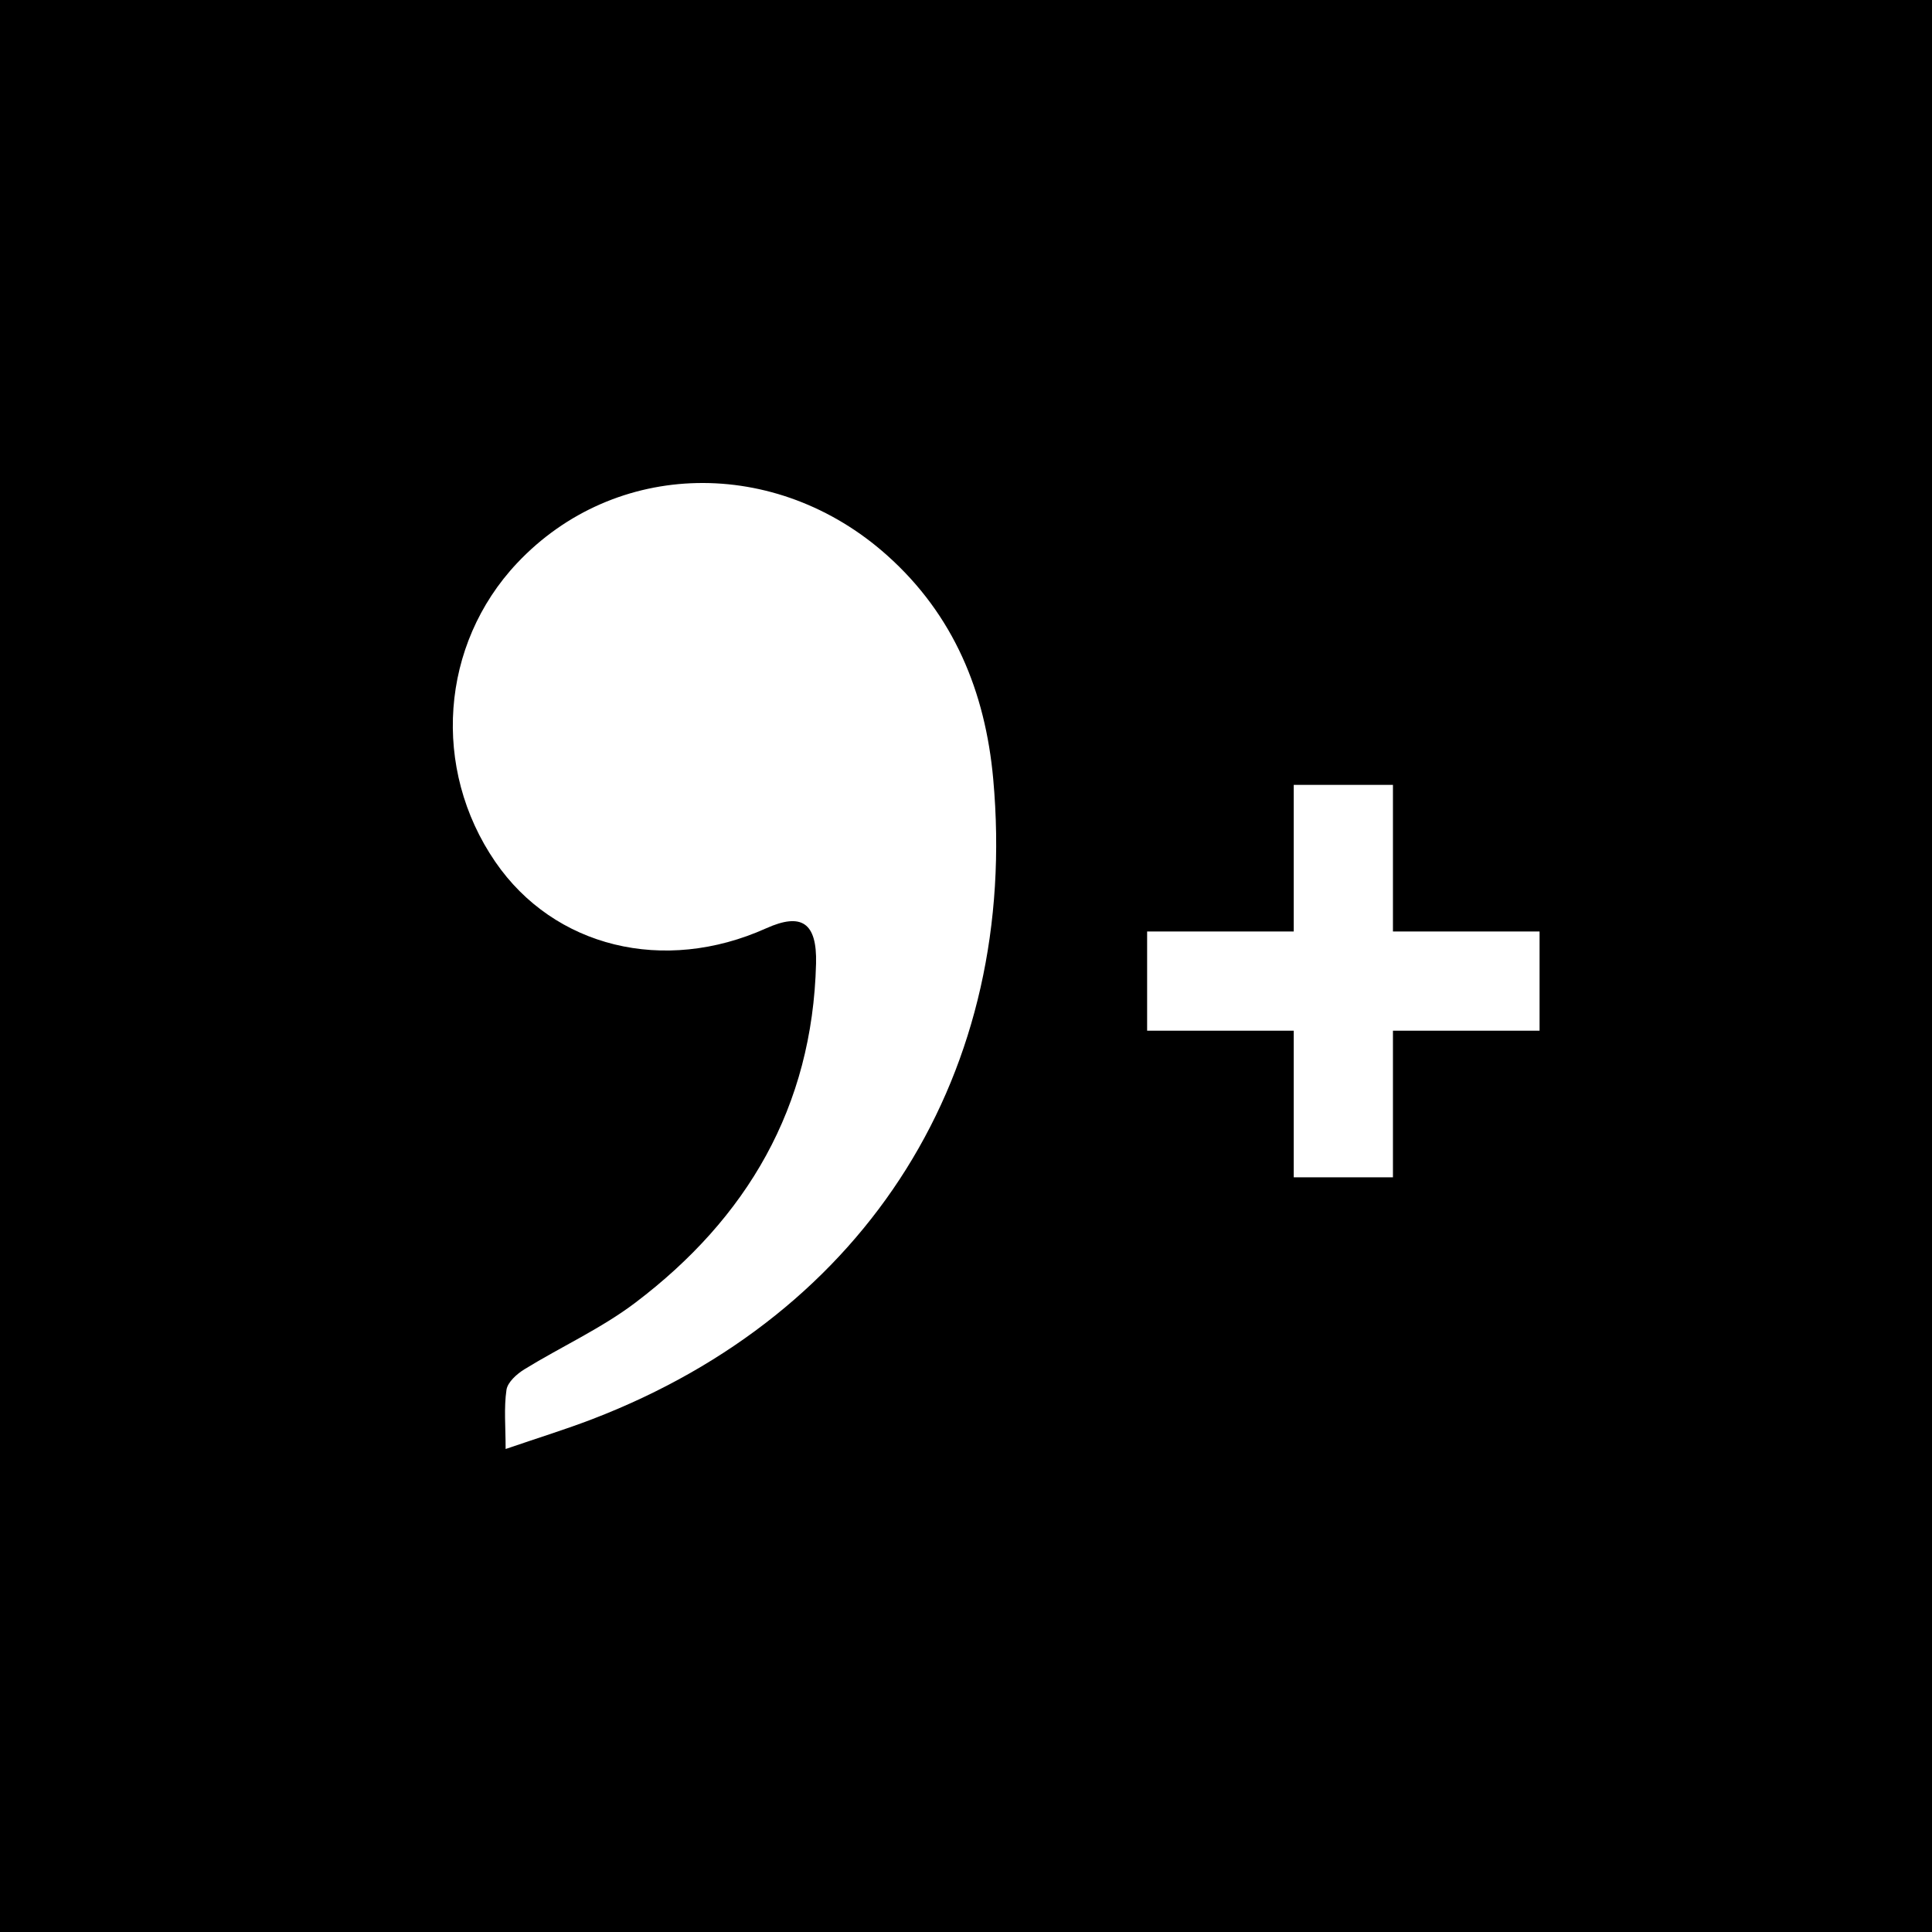
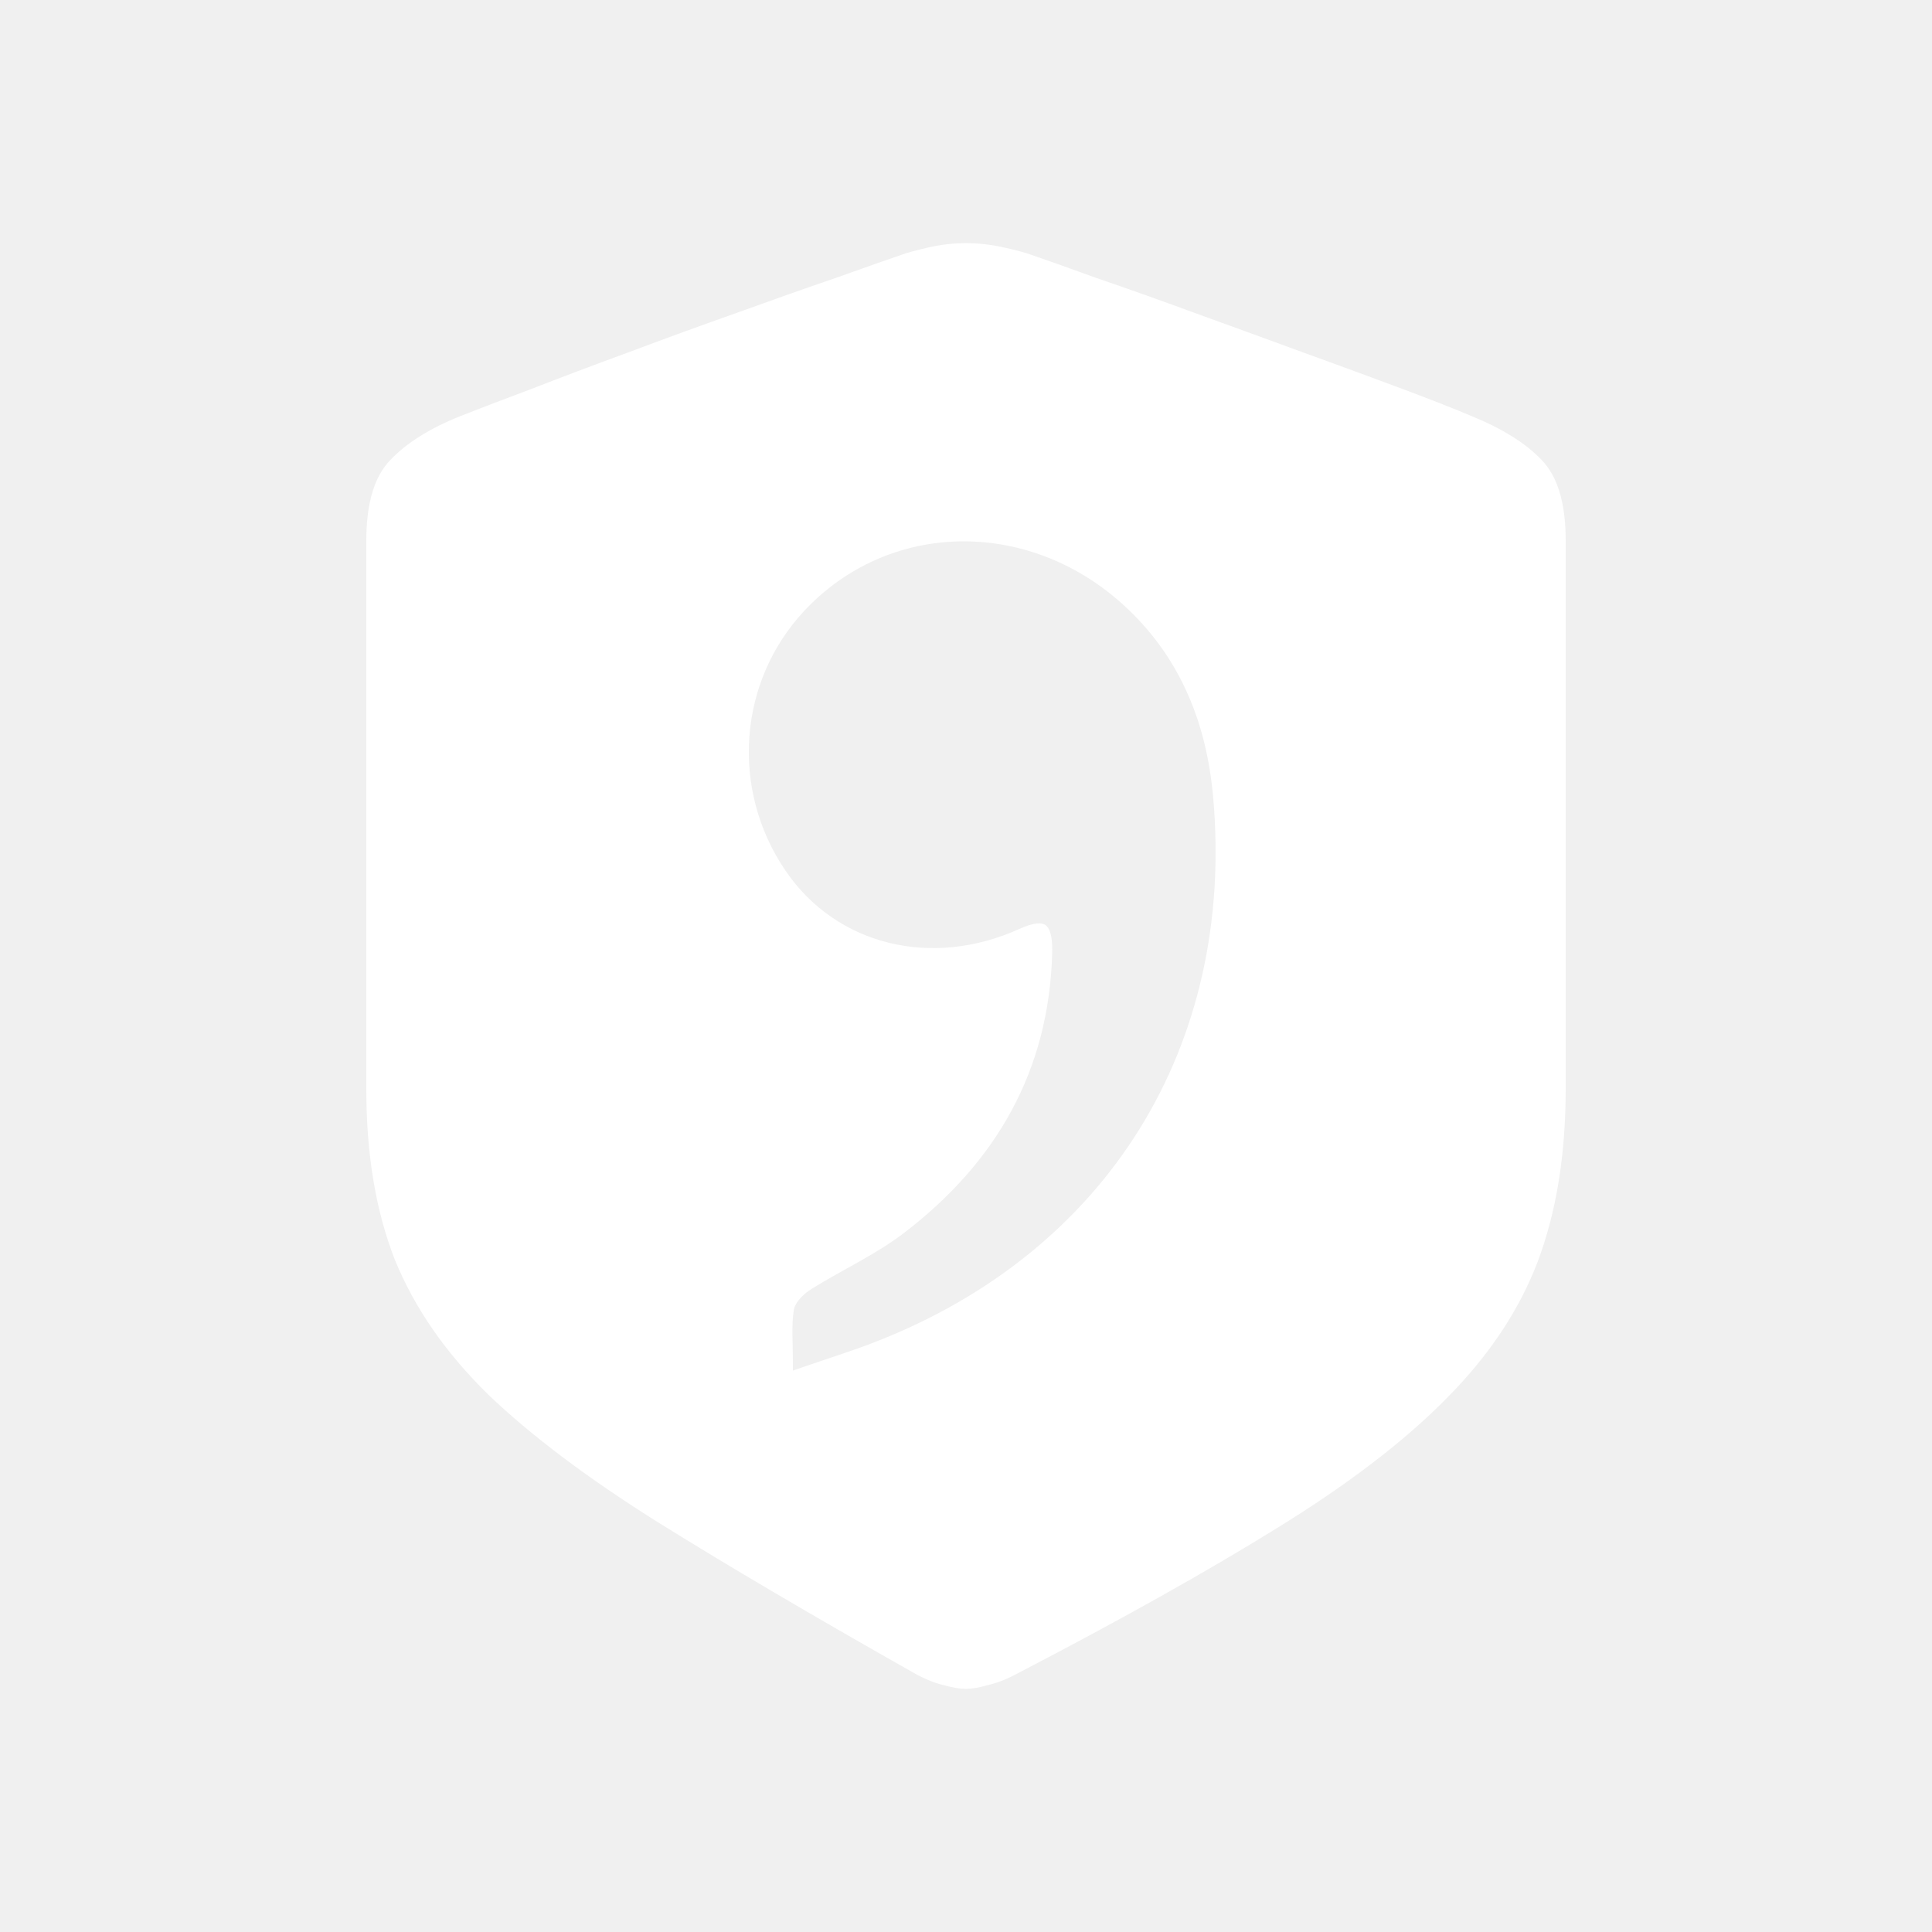
- <svg xmlns="http://www.w3.org/2000/svg" width="48" height="48" viewBox="0 0 256 256" fill="none">
-   <rect width="256" height="256" fill="black" />
-   <path d="M171.427 156V104H184.573V156H171.427ZM152 136.573V123.427H204V136.573H152Z" fill="white" />
-   <path fill-rule="evenodd" clip-rule="evenodd" d="M67.11 184.166C67.26 183.146 68.487 182.054 69.488 181.438C74.368 178.435 79.669 176.037 84.213 172.592C98.931 161.435 107.654 146.746 108.131 127.666C108.266 122.248 106.212 120.895 101.52 123.006C87.974 129.099 73.408 125.526 65.634 114.204C57.157 101.854 58.351 85.412 68.508 74.624C81.483 60.846 102.831 60.434 117.552 73.593C126.371 81.475 130.561 91.653 131.607 103.229C135.109 142.013 115.049 173.98 78.538 188.023C74.924 189.412 71.219 190.553 66.998 192C66.998 189.039 66.759 186.557 67.11 184.166Z" fill="white" />
+ <svg xmlns="http://www.w3.org/2000/svg" width="48" height="48" viewBox="0 0 596 596" fill="none">
+   <path d="M298 75C301.166 75 304.333 75.299 307.499 75.897C310.665 76.496 313.756 77.243 316.771 78.141C322.049 79.935 329.21 82.478 338.257 85.769C347.454 88.909 357.556 92.499 368.562 96.537C379.72 100.575 390.801 104.614 401.808 108.652C412.965 112.691 423.143 116.429 432.34 119.869C441.537 123.309 448.775 126.151 454.052 128.395C463.55 132.283 470.712 136.77 475.537 141.855C480.512 146.941 483 155.242 483 166.758V335.914C483 356.105 480.136 373.829 474.406 389.085C468.677 404.191 459.253 418.325 446.136 431.486C433.169 444.648 415.755 457.959 393.893 471.42C372.181 484.881 345.192 499.986 312.927 516.737C310.062 518.233 307.273 519.28 304.559 519.878C301.995 520.626 299.809 521 298 521C296.191 521 293.929 520.626 291.215 519.878C288.652 519.28 285.938 518.233 283.073 516.737C251.562 498.939 224.875 483.235 203.013 469.625C181.301 456.015 163.811 442.853 150.543 430.14C137.426 417.277 127.851 403.443 121.82 388.636C115.94 373.679 113 356.105 113 335.914V166.758C113 155.242 115.488 146.941 120.463 141.855C125.438 136.621 132.6 132.134 141.948 128.395C147.225 126.301 154.463 123.534 163.66 120.094C172.857 116.504 182.959 112.691 193.966 108.652C205.123 104.465 216.205 100.426 227.212 96.537C238.369 92.499 248.546 88.909 257.743 85.769C266.94 82.478 274.178 79.935 279.455 78.141C282.47 77.243 285.486 76.496 288.501 75.897C291.667 75.299 294.834 75 298 75ZM346.247 186.325C316.874 159.849 274.11 160.592 248.081 188.469C227.681 210.318 225.302 243.597 242.303 268.572C258.025 291.667 287.436 298.832 314.56 286.528C316.74 285.539 318.478 285.021 319.829 284.885C321.157 284.751 321.982 284.993 322.533 285.379C323.095 285.772 323.652 286.508 324.051 287.903C324.403 289.134 324.599 290.769 324.601 292.868L324.589 293.796C323.678 330.53 307.065 358.794 278.866 380.354C274.562 383.645 269.874 386.455 265.025 389.2C260.214 391.924 255.184 394.617 250.395 397.59C249.3 398.268 248.074 399.213 247.057 400.3C246.083 401.34 245.08 402.745 244.846 404.35C244.135 409.228 244.606 414.454 244.606 420V422.808L247.26 421.891C255.387 419.081 262.7 416.806 269.77 414.066C341.593 386.206 381.117 322.688 374.227 245.748C372.159 222.655 363.843 202.187 346.247 186.325Z" fill="white" />
</svg>
